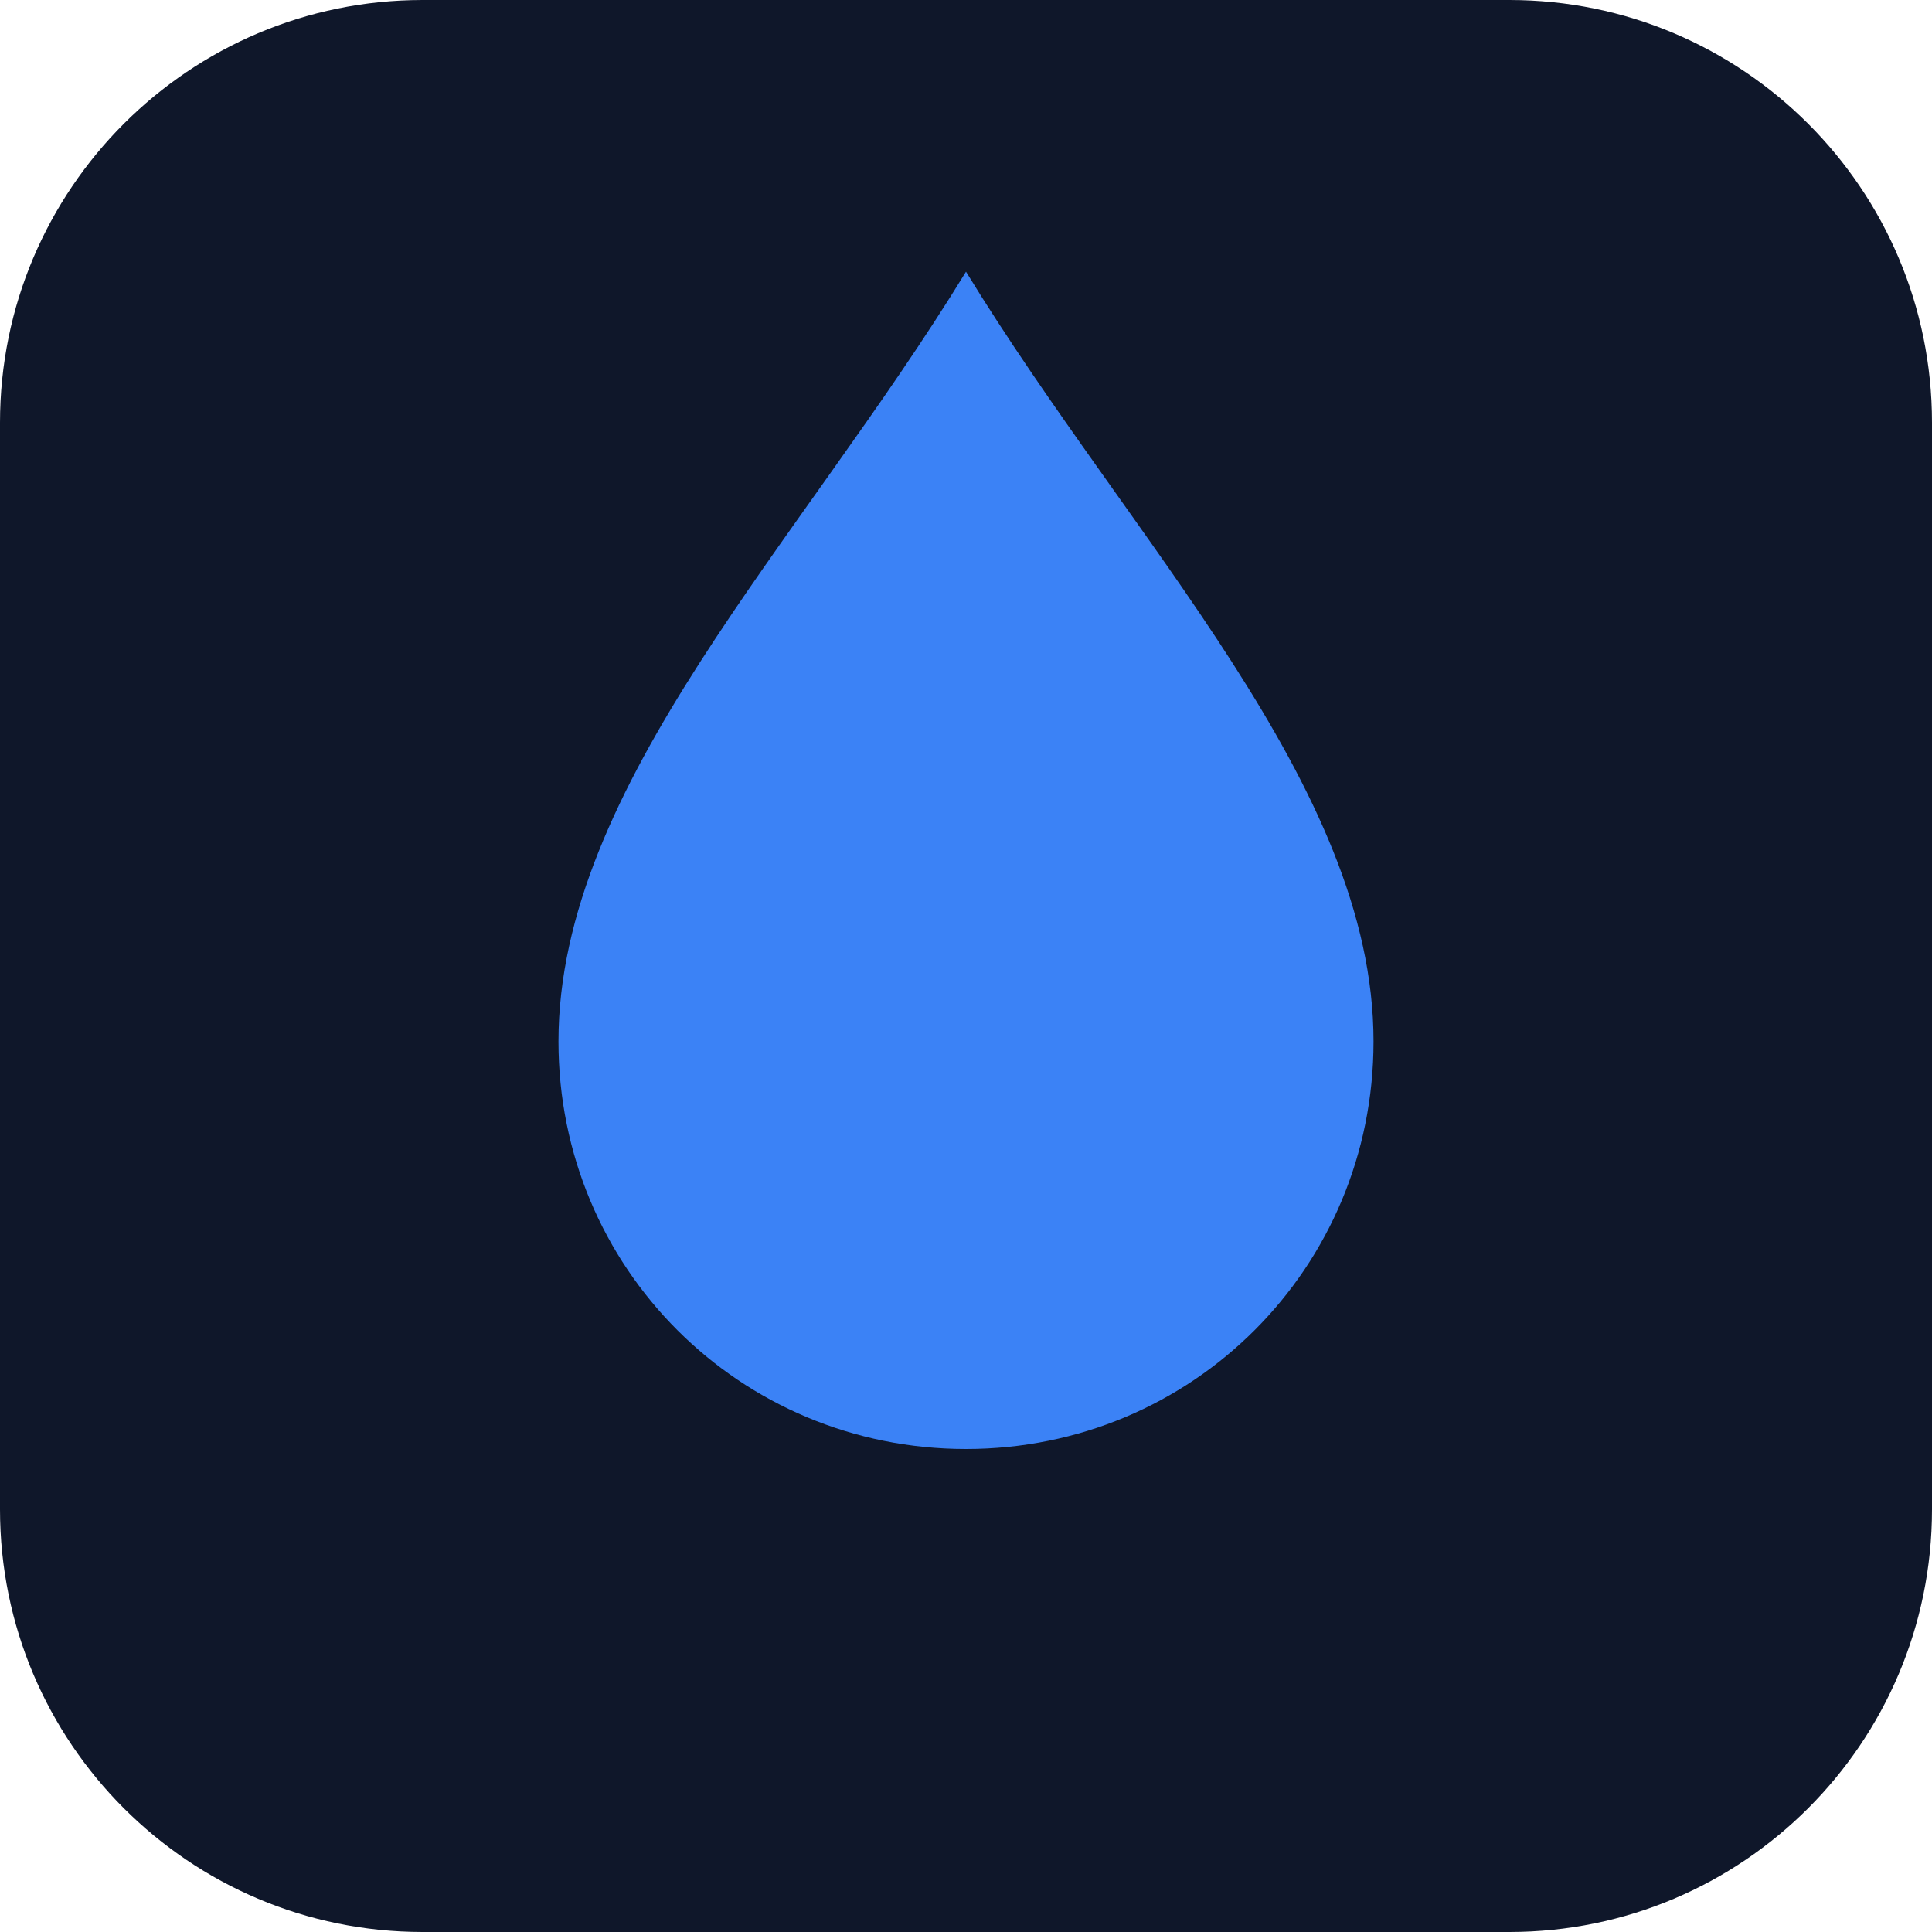
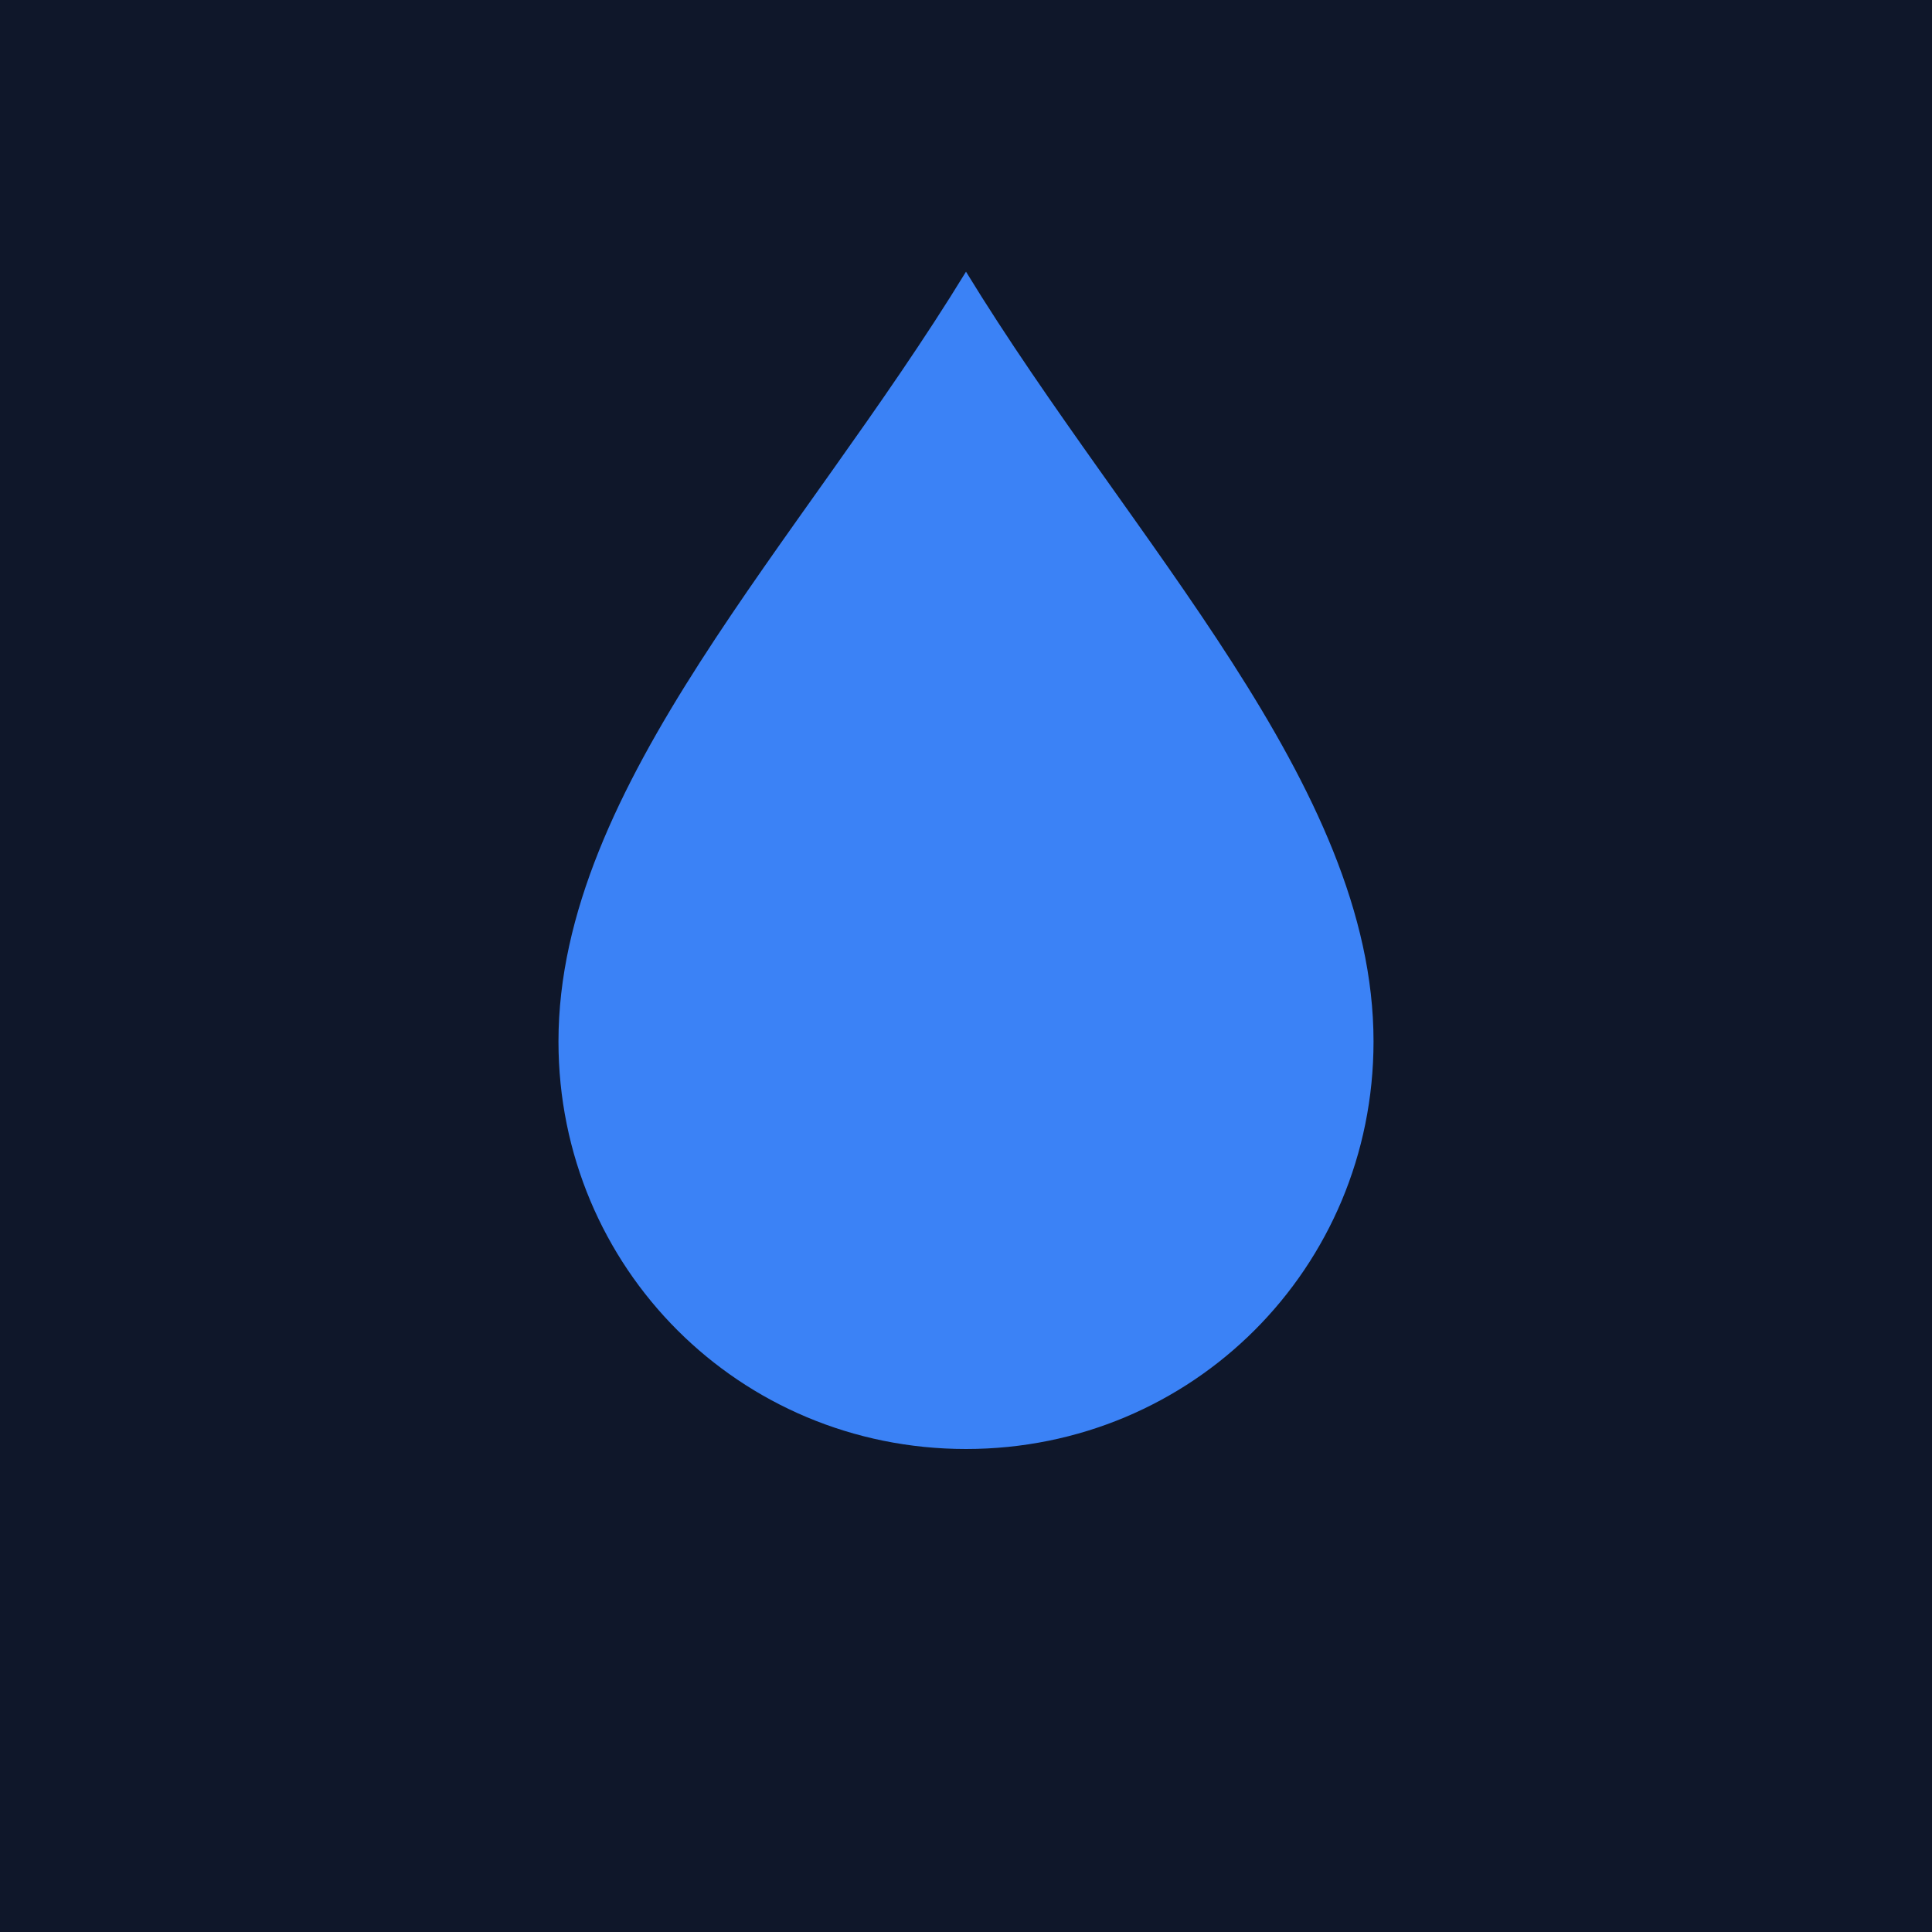
<svg xmlns="http://www.w3.org/2000/svg" width="256" height="256" viewBox="0 0 256 256" role="img" aria-label="GoutDeau droplet icon">
  <defs />
-   <rect x="0" y="0" width="256" height="256" rx="56" fill="#0f172a" />
+   <rect x="0" y="0" width="256" height="256" fill="#0f172a" />
  <path fill="#3B82F6" d="M128 36c-22 36-54 68-54 102c0 30 24 54 54 54s54-24 54-54c0-34-32-66-54-102z" />
</svg>
